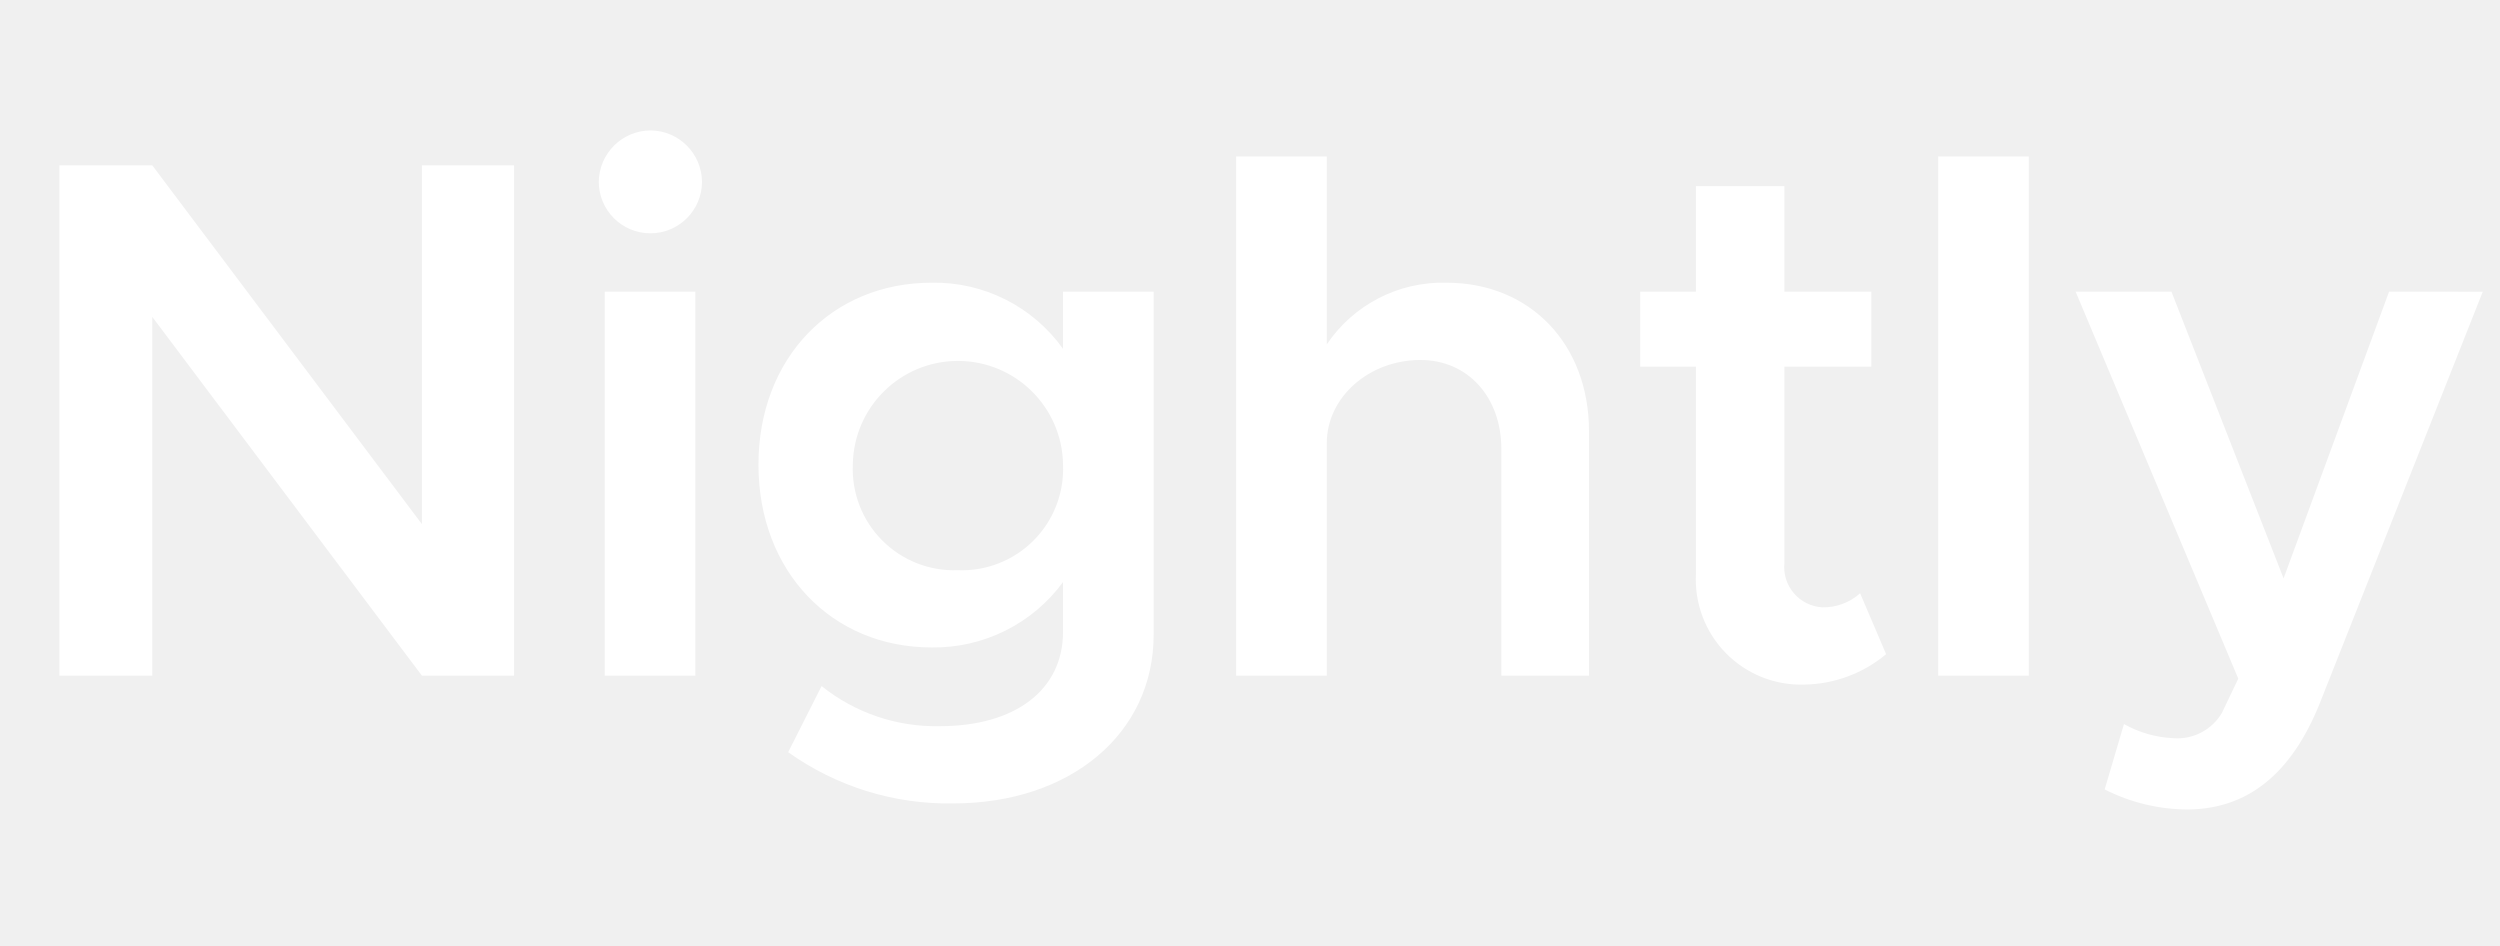
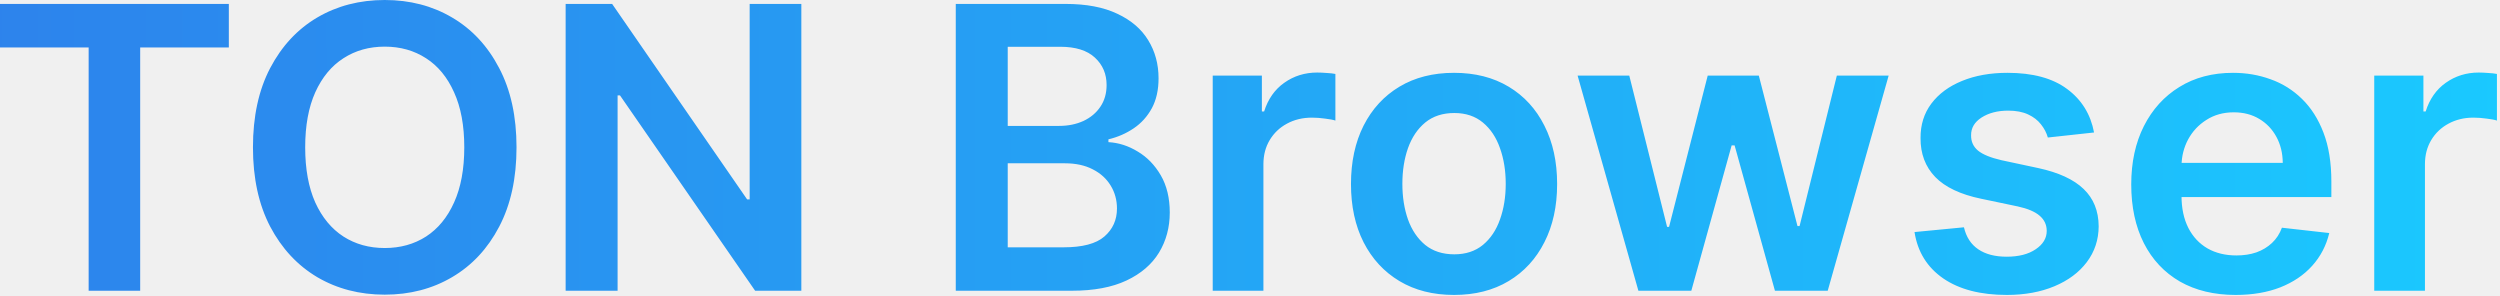
- <svg xmlns="http://www.w3.org/2000/svg" width="148" height="56">
-   <path d="M24.978 31.029L9.015 9.789h-5.5V40h5.5V18.76L24.978 40h5.453V9.789h-5.453zM38.525 7.722a3.078 3.078 0 0 0-3.078 3.034 3.056 3.056 0 1 0 6.112 0 3.069 3.069 0 0 0-3.034-3.034zM35.8 40h5.365V17.265H35.8zm27.131-19.35a9.342 9.342 0 0 0-7.783-3.914c-5.893 0-10.247 4.443-10.247 10.775s4.354 10.818 10.247 10.818a9.479 9.479 0 0 0 7.783-3.87v2.946c0 3.431-2.814 5.585-7.3 5.585a10.814 10.814 0 0 1-6.993-2.375l-1.978 3.914a16.324 16.324 0 0 0 9.762 3.034c6.948 0 11.874-4.133 11.874-9.982V17.265h-5.365zm-6.244 13.106a5.994 5.994 0 0 1-6.2-6.245 6.223 6.223 0 0 1 12.445 0 6 6 0 0 1-6.245 6.245zm28.939-17.02a8.272 8.272 0 0 0-7.08 3.651V9.261H73.18V40h5.366V26.235c0-2.726 2.507-4.924 5.541-4.924 2.814 0 4.793 2.2 4.793 5.276V40h5.189V25.532c0-5.145-3.469-8.796-8.443-8.796zm22.254 19.218a2.392 2.392 0 0 1-2.243-2.639V21.706h5.145v-4.441h-5.145V11.02H100.4v6.245h-3.3v4.441h3.3v12.27a6.223 6.223 0 0 0 6.421 6.551 7.726 7.726 0 0 0 4.837-1.8l-1.539-3.606a3.241 3.241 0 0 1-2.239 0.833zM114.74 40h5.365V9.261h-5.365zm26.693-22.735l-6.245 16.974-6.639-16.974h-5.673l9.63 22.911-0.967 2.023a3.058 3.058 0 0 1-2.9 1.5 6.517 6.517 0 0 1-2.9-0.836l-1.143 3.871a10.907 10.907 0 0 0 4.968 1.187c3.431-0.044 6.07-2.023 7.785-6.333l9.63-24.318z" fill="#fff" />
+ <svg xmlns="http://www.w3.org/2000/svg" width="355" height="42" viewBox="0 0 355 42" fill="none">
+   <path d="M6.55651e-07 6.741V0.557H32.494V6.741H19.906V41.284H12.588V6.741H6.55651e-07ZM73.346 20.921C73.346 25.309 72.524 29.067 70.88 32.196C69.249 35.312 67.022 37.698 64.198 39.355C61.388 41.012 58.199 41.841 54.633 41.841C51.066 41.841 47.871 41.012 45.048 39.355C42.237 37.685 40.01 35.292 38.366 32.176C36.735 29.047 35.92 25.296 35.92 20.921C35.92 16.532 36.735 12.78 38.366 9.665C40.01 6.536 42.237 4.143 45.048 2.486C47.871 0.829 51.066 -4.29153e-06 54.633 -4.29153e-06C58.199 -4.29153e-06 61.388 0.829 64.198 2.486C67.022 4.143 69.249 6.536 70.88 9.665C72.524 12.78 73.346 16.532 73.346 20.921ZM65.928 20.921C65.928 17.831 65.444 15.226 64.477 13.105C63.522 10.971 62.196 9.36 60.499 8.273C58.802 7.172 56.847 6.622 54.633 6.622C52.419 6.622 50.463 7.172 48.766 8.273C47.069 9.36 45.737 10.971 44.769 13.105C43.815 15.226 43.337 17.831 43.337 20.921C43.337 24.009 43.815 26.621 44.769 28.756C45.737 30.877 47.069 32.488 48.766 33.588C50.463 34.675 52.419 35.219 54.633 35.219C56.847 35.219 58.802 34.675 60.499 33.588C62.196 32.488 63.522 30.877 64.477 28.756C65.444 26.621 65.928 24.009 65.928 20.921ZM113.79 0.557V41.284H107.227L88.037 13.543H87.699V41.284H80.321V0.557H86.923L106.094 28.318H106.452V0.557H113.79ZM135.719 41.284V0.557H151.31C154.254 0.557 156.7 1.021 158.648 1.949C160.611 2.864 162.076 4.116 163.043 5.707C164.024 7.298 164.515 9.101 164.515 11.117C164.515 12.774 164.197 14.192 163.56 15.372C162.924 16.539 162.069 17.487 160.995 18.216C159.921 18.945 158.721 19.469 157.396 19.787V20.185C158.841 20.264 160.226 20.708 161.552 21.517C162.891 22.312 163.985 23.439 164.833 24.898C165.682 26.356 166.106 28.119 166.106 30.188C166.106 32.295 165.595 34.191 164.575 35.875C163.554 37.545 162.016 38.865 159.961 39.832C157.906 40.8 155.321 41.284 152.205 41.284H135.719ZM143.097 35.119H151.032C153.71 35.119 155.639 34.609 156.819 33.588C158.012 32.554 158.609 31.228 158.609 29.611C158.609 28.404 158.31 27.317 157.714 26.349C157.117 25.368 156.269 24.599 155.168 24.043C154.068 23.473 152.755 23.188 151.231 23.188H143.097V35.119ZM143.097 17.878H150.396C151.668 17.878 152.815 17.646 153.836 17.182C154.857 16.704 155.659 16.035 156.242 15.173C156.839 14.298 157.137 13.264 157.137 12.071C157.137 10.493 156.58 9.194 155.467 8.173C154.366 7.152 152.729 6.642 150.555 6.642H143.097V17.878ZM172.206 41.284V10.739H179.186V15.829H179.504C180.061 14.066 181.016 12.707 182.368 11.753C183.733 10.785 185.291 10.301 187.041 10.301C187.439 10.301 187.883 10.321 188.374 10.361C188.877 10.387 189.295 10.434 189.626 10.5V17.122C189.321 17.016 188.838 16.923 188.175 16.844C187.525 16.751 186.895 16.704 186.286 16.704C184.973 16.704 183.793 16.99 182.746 17.56C181.712 18.116 180.896 18.892 180.3 19.886C179.703 20.881 179.405 22.027 179.405 23.327V41.284H172.206ZM206.475 41.881C203.492 41.881 200.907 41.224 198.719 39.912C196.532 38.599 194.835 36.763 193.629 34.403C192.435 32.044 191.839 29.286 191.839 26.131C191.839 22.975 192.435 20.211 193.629 17.838C194.835 15.465 196.532 13.622 198.719 12.31C200.907 10.997 203.492 10.341 206.475 10.341C209.458 10.341 212.043 10.997 214.231 12.31C216.418 13.622 218.109 15.465 219.302 17.838C220.508 20.211 221.112 22.975 221.112 26.131C221.112 29.286 220.508 32.044 219.302 34.403C218.109 36.763 216.418 38.599 214.231 39.912C212.043 41.224 209.458 41.881 206.475 41.881ZM206.515 36.114C208.132 36.114 209.485 35.669 210.572 34.781C211.659 33.88 212.468 32.673 212.998 31.162C213.541 29.651 213.813 27.967 213.813 26.111C213.813 24.241 213.541 22.551 212.998 21.04C212.468 19.515 211.659 18.302 210.572 17.401C209.485 16.499 208.132 16.048 206.515 16.048C204.858 16.048 203.479 16.499 202.379 17.401C201.291 18.302 200.476 19.515 199.933 21.04C199.402 22.551 199.137 24.241 199.137 26.111C199.137 27.967 199.402 29.651 199.933 31.162C200.476 32.673 201.291 33.88 202.379 34.781C203.479 35.669 204.858 36.114 206.515 36.114ZM232.651 41.284L224.02 10.739H231.358L236.727 32.216H237.006L242.494 10.739H249.753L255.241 32.097H255.54L260.83 10.739H268.188L259.537 41.284H252.04L246.313 20.642H245.895L240.168 41.284H232.651ZM297.356 18.812L290.793 19.528C290.608 18.866 290.283 18.242 289.819 17.659C289.368 17.076 288.758 16.605 287.989 16.247C287.22 15.889 286.279 15.71 285.165 15.71C283.667 15.71 282.408 16.035 281.387 16.685C280.379 17.334 279.882 18.176 279.896 19.21C279.882 20.099 280.207 20.821 280.87 21.378C281.546 21.935 282.66 22.392 284.211 22.75L289.421 23.864C292.311 24.487 294.459 25.474 295.864 26.827C297.283 28.179 297.999 29.949 298.012 32.136C297.999 34.059 297.435 35.756 296.322 37.227C295.221 38.686 293.69 39.826 291.728 40.648C289.766 41.47 287.512 41.881 284.967 41.881C281.228 41.881 278.219 41.099 275.938 39.534C273.658 37.956 272.299 35.762 271.862 32.952L278.881 32.276C279.2 33.654 279.876 34.695 280.91 35.398C281.944 36.1 283.29 36.452 284.947 36.452C286.657 36.452 288.029 36.1 289.063 35.398C290.111 34.695 290.634 33.827 290.634 32.793C290.634 31.918 290.296 31.195 289.62 30.625C288.957 30.055 287.923 29.617 286.518 29.312L281.308 28.219C278.378 27.609 276.21 26.581 274.805 25.136C273.399 23.678 272.703 21.835 272.717 19.608C272.703 17.725 273.214 16.095 274.248 14.716C275.295 13.324 276.747 12.25 278.603 11.494C280.472 10.725 282.627 10.341 285.066 10.341C288.646 10.341 291.463 11.103 293.518 12.628C295.586 14.152 296.865 16.214 297.356 18.812ZM317.471 41.881C314.408 41.881 311.763 41.244 309.536 39.972C307.322 38.686 305.619 36.869 304.425 34.523C303.232 32.163 302.636 29.385 302.636 26.19C302.636 23.048 303.232 20.291 304.425 17.918C305.632 15.531 307.316 13.675 309.477 12.349C311.638 11.01 314.176 10.341 317.093 10.341C318.976 10.341 320.752 10.646 322.423 11.256C324.106 11.852 325.591 12.78 326.877 14.04C328.176 15.299 329.197 16.903 329.94 18.852C330.682 20.788 331.053 23.095 331.053 25.773V27.98H306.016V23.128H324.153C324.139 21.749 323.841 20.523 323.258 19.449C322.674 18.362 321.859 17.507 320.812 16.884C319.778 16.26 318.571 15.949 317.192 15.949C315.721 15.949 314.428 16.307 313.315 17.023C312.201 17.725 311.333 18.653 310.71 19.807C310.1 20.947 309.788 22.2 309.775 23.565V27.801C309.775 29.578 310.1 31.102 310.749 32.375C311.399 33.635 312.307 34.602 313.474 35.278C314.64 35.941 316.006 36.273 317.57 36.273C318.618 36.273 319.566 36.127 320.414 35.835C321.263 35.53 321.998 35.086 322.621 34.503C323.245 33.919 323.715 33.197 324.033 32.335L330.755 33.091C330.331 34.867 329.522 36.419 328.329 37.744C327.149 39.057 325.638 40.078 323.795 40.807C321.952 41.523 319.844 41.881 317.471 41.881ZM337.143 41.284V10.739H344.124V15.829H344.442C344.999 14.066 345.953 12.707 347.305 11.753C348.671 10.785 350.229 10.301 351.979 10.301C352.376 10.301 352.821 10.321 353.311 10.361C353.815 10.387 354.232 10.434 354.564 10.5V17.122C354.259 17.016 353.775 16.923 353.112 16.844C352.463 16.751 351.833 16.704 351.223 16.704C349.911 16.704 348.731 16.99 347.683 17.56C346.649 18.116 345.834 18.892 345.237 19.886C344.641 20.881 344.342 22.027 344.342 23.327V41.284H337.143Z" fill="url(#paint0_linear_4_2)" />
+   <defs>
+     <linearGradient id="paint0_linear_4_2" x1="-2.227" y1="21.284" x2="355.773" y2="21.284" gradientUnits="userSpaceOnUse">
+       <stop stop-color="#2D83EC" />
+       <stop offset="1" stop-color="#1AC9FF" />
+     </linearGradient>
+   </defs>
</svg>
